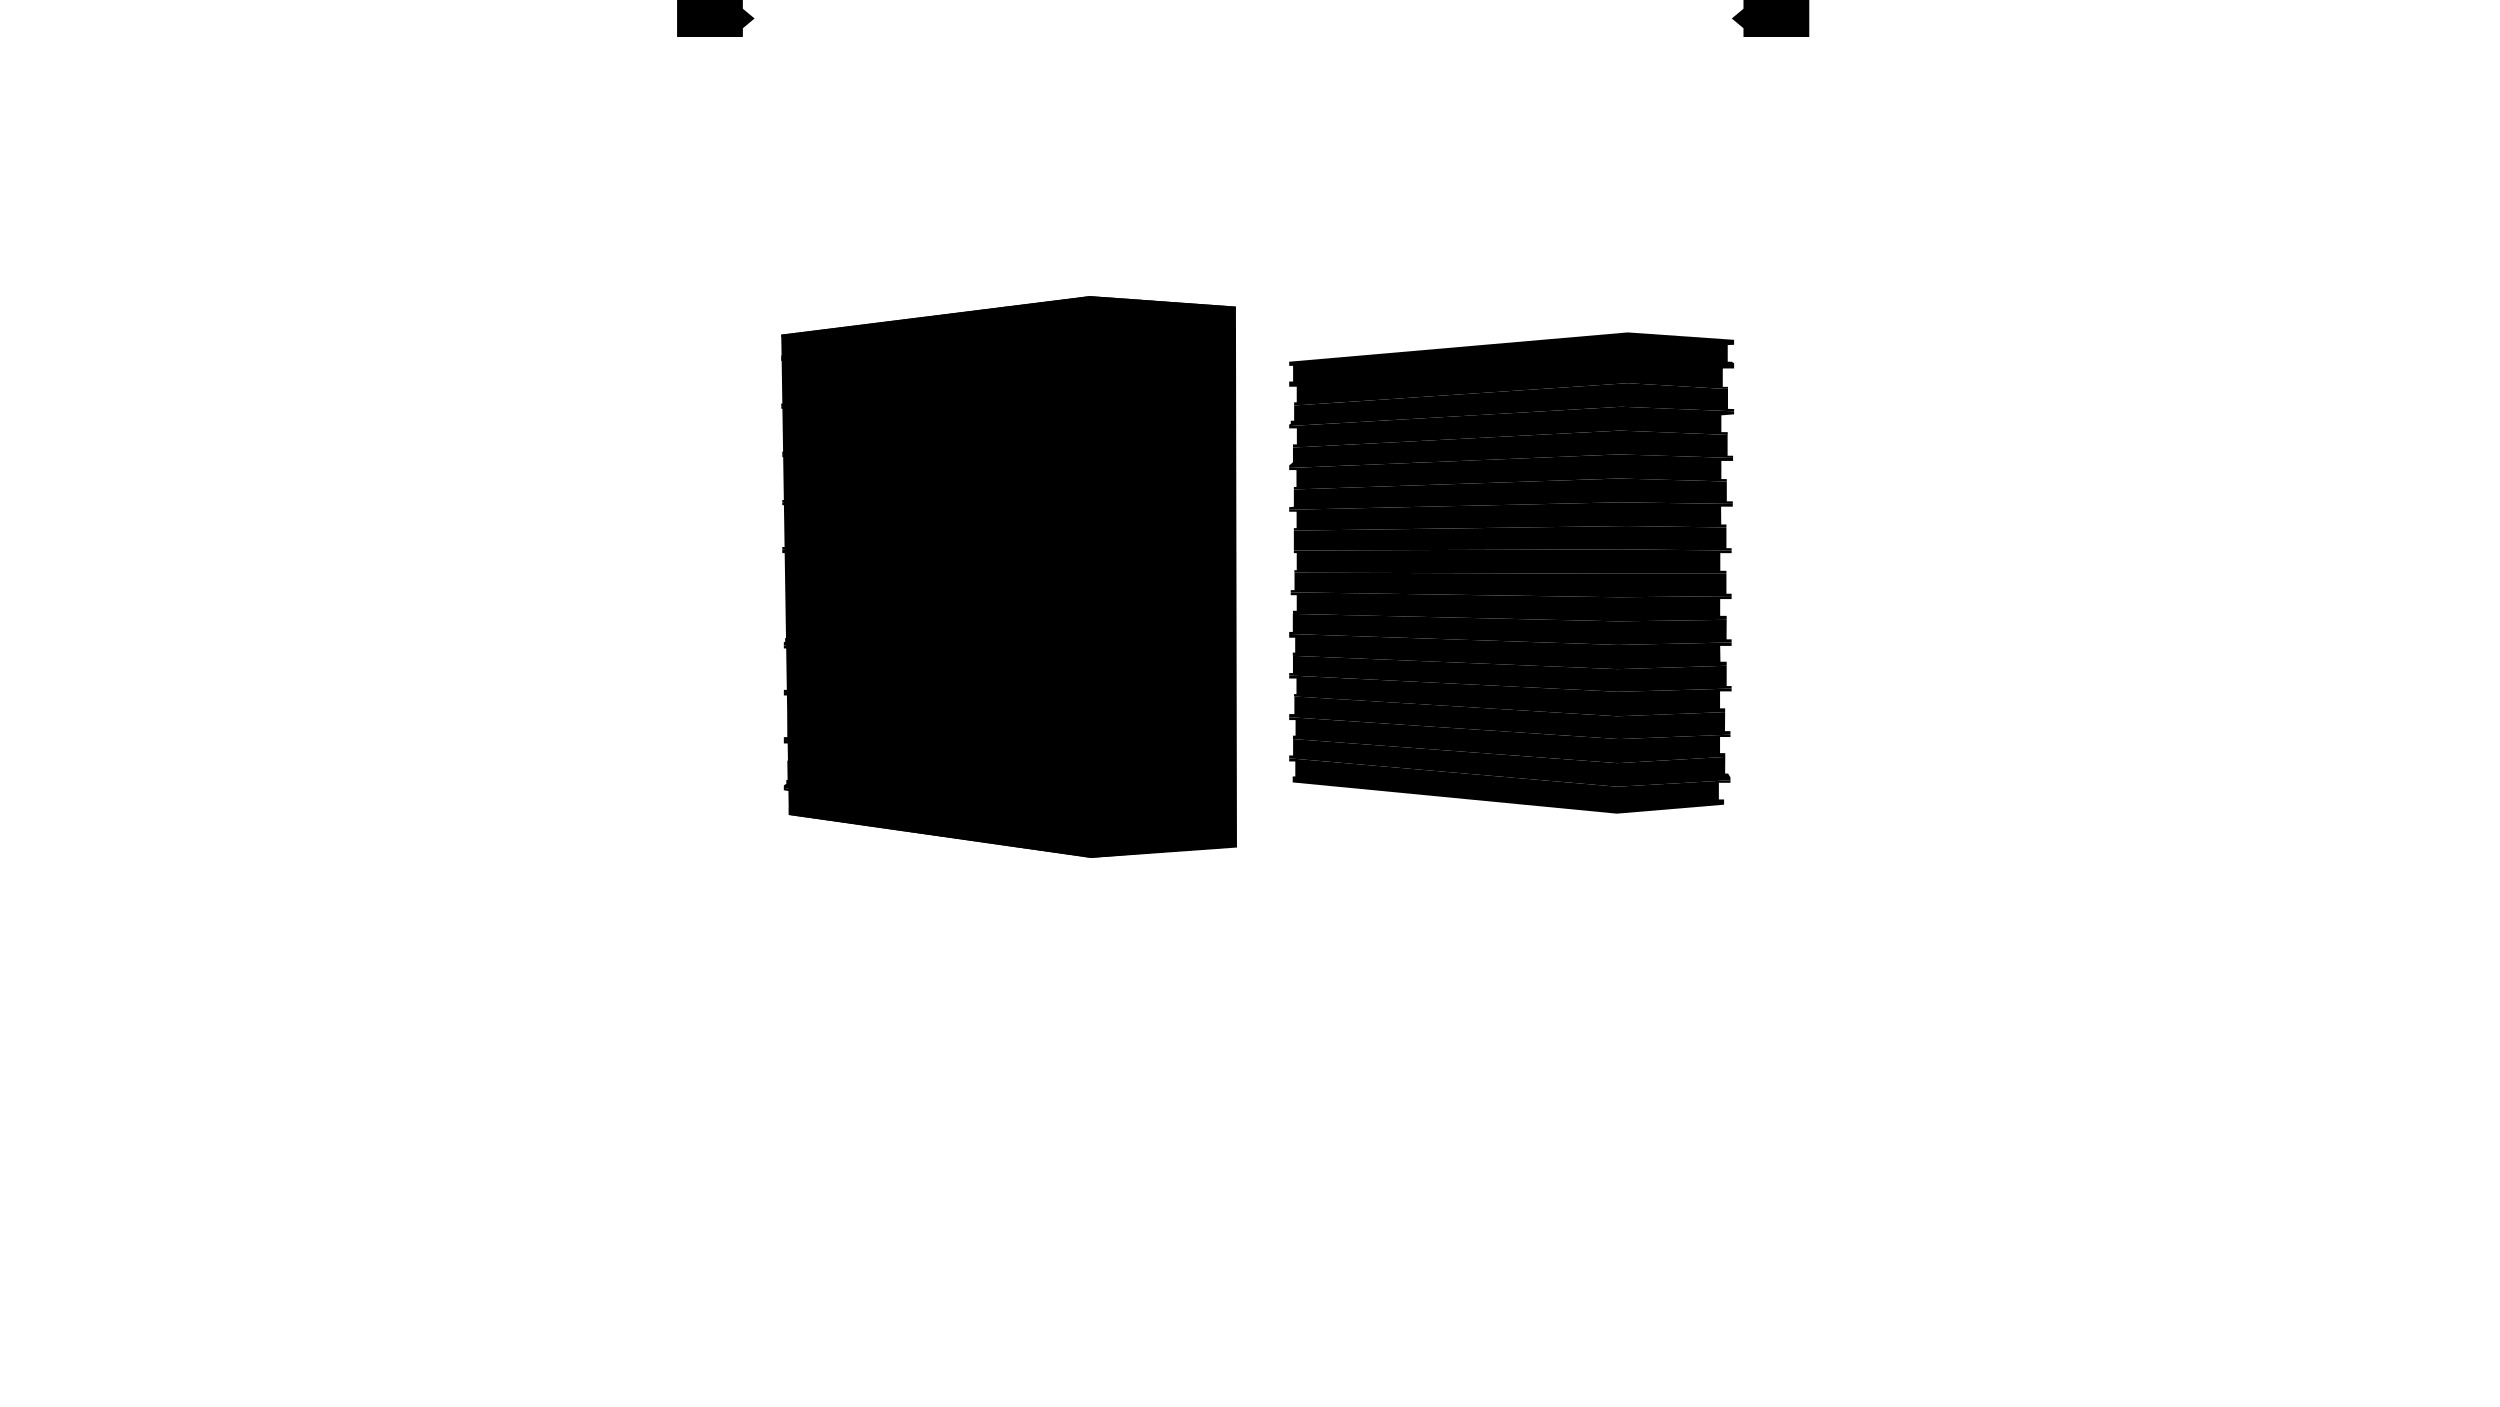
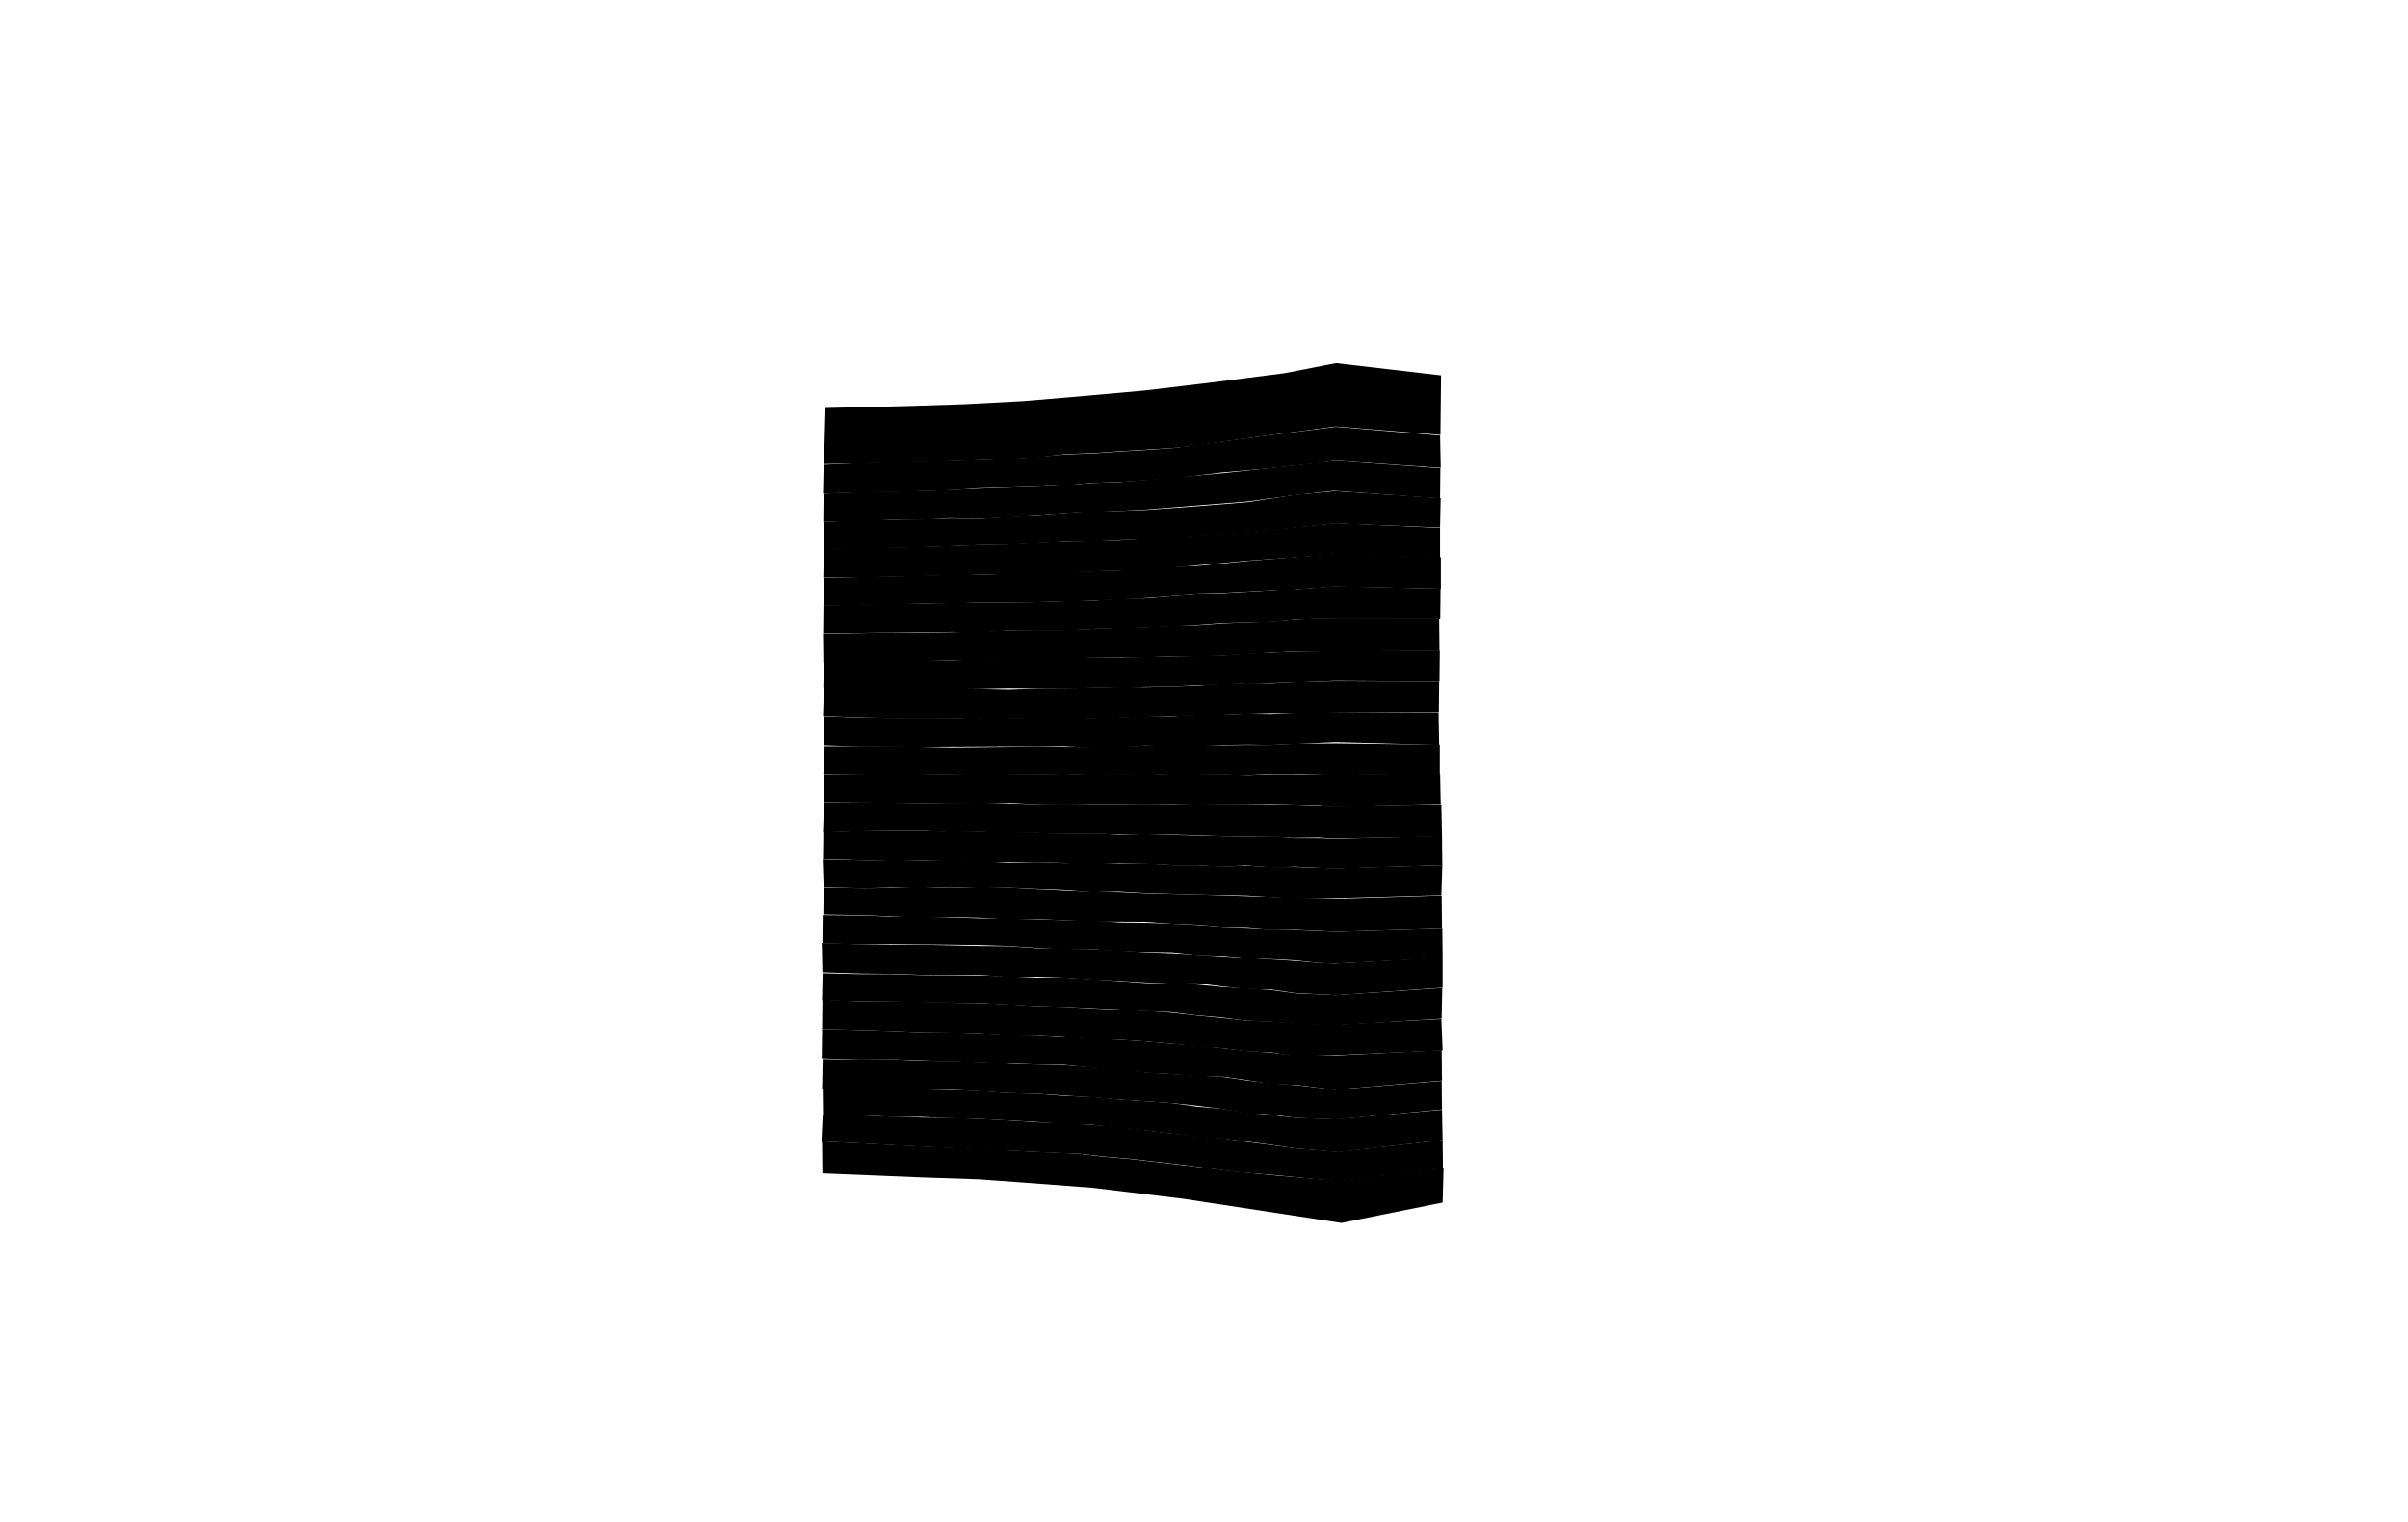
- <svg xmlns="http://www.w3.org/2000/svg" xmlns:xlink="http://www.w3.org/1999/xlink" version="1.1" id="Layer_1" x="0px" y="0px" viewBox="0 0 1920 1080" style="enable-background:new 0 0 1920 1080;" xml:space="preserve">
-   <polygon class="floor-svg-polygon" data-build="1" data-floor="24" points="603,293.7 836.6,270.1 944.5,276.3 944.5,274.3 937,273.6 937,258.5 949.2,258.5 949.2,253 944.9,253   944.9,237.9 949.2,237.9 949.2,235.5 836.9,227.4 600,257 600,258.9 603,258.9 603,273 600,273 600,277.2 605,277.2 605,291    603,291  " />
-   <polygon class="floor-svg-polygon" data-build="1" data-floor="23" points="944.6,295 948.2,295 948.2,297.1 831.1,291.7 600,312.2 600,309.9 603.1,309.8 603.1,293.7   836.6,270.1 944.5,276.3  " />
-   <polygon class="floor-svg-polygon" data-build="1" data-floor="22" points="948.2,300.1 936.8,300.1 936.8,315.9 944.7,315.9 944.7,318.1 837.1,314 603,330.6 603,328.3   605,328.3 605,313.9 600,313.9 600,312.2 831.1,291.7 948.2,297.1  " />
-   <polygon class="floor-svg-polygon" data-build="1" data-floor="21" points="944.9,335.7 949.2,335.7 949.2,338.5 830.8,335.2 600.8,348.9 600.8,346.9 603.1,346.9 603.1,330.6   837.1,314 944.7,318.1  " />
-   <polygon class="floor-svg-polygon" data-build="1" data-floor="20" points="936.6,341.1 936.6,357.2 944.5,357.2 944.5,360 836.9,356.8 603.5,367.7 603.5,365.6 605.8,365.6   605.8,351.1 600.8,351.1 600.8,348.9 830.8,335.2 949.2,338.5 949.2,341  " />
-   <polygon class="floor-svg-polygon" data-build="1" data-floor="19" points="944.4,377.9 949,377.9 949,380.2 832.1,377.9 600.8,385.8 600.8,384 603.5,384 603.5,367.7   836.9,356.8 944.5,360  " />
-   <polygon class="floor-svg-polygon" data-build="1" data-floor="18" points="949,382.9 936.9,382.9 936.9,398.5 944.9,398.5 944.9,400.7 836.9,399.7 603.8,404 603.8,402.1   605.9,402.1 605.9,388 600.8,388 600.8,385.8 832.1,377.9 949,380.2  " />
-   <polygon class="floor-svg-polygon" data-build="1" data-floor="17" points="944.9,419 949,419 949,421.1 832,421.1 600.8,422.2 600.8,420.1 603.9,420.1 603.8,404 836.9,399.7   944.9,400.7  " />
-   <polygon class="floor-svg-polygon" data-build="1" data-floor="16" points="949,424 937,424 937,439.9 944.2,439.9 944.2,442.2 836.8,442.2 604.1,440.9 604.1,438.9 605.7,438.9   605.7,424.8 600.8,424.8 600.8,422.2 832,421.1 949,421.1  " />
-   <polygon class="floor-svg-polygon" data-build="1" data-floor="15" points="944.2,442.2 944.2,459.8 949,459.8 949,462.4 832,463.5 604,459 604,440.9 836.8,442.2  " />
-   <polygon class="floor-svg-polygon" data-build="1" data-floor="14" points="937,481 944.9,481 944.9,483.1 837.1,485.3 604,477.5 604,475.1 606.7,475.1 606.7,461 608.9,461   608.9,459.1 832,463.5 949,462.4 949,466 937.3,466  " />
-   <polygon class="floor-svg-polygon" data-build="1" data-floor="13" points="945.2,501.1 949,501.1 949,503.9 832.1,506.1 602,495.6 602,493 603,493 603,490 604,490 604,477.5   837.1,485.3 944.9,483.1  " />
-   <polygon class="floor-svg-polygon" data-build="1" data-floor="12" points="937.3,506.1 937.3,522 944.8,522 944.8,525 837.3,528.3 604.8,514.5 604.8,512 607,512 607,498   602,498 602,495.6 832.1,506.1 949,503.9 949,506.1  " />
-   <polygon class="floor-svg-polygon" data-build="1" data-floor="11" points="944.8,542 949,542 949,544.8 832,549.2 602,532.1 602,529.8 604.9,529.8 604.9,514.5 837.3,528.3   944.8,525  " />
-   <polygon class="floor-svg-polygon" data-build="1" data-floor="10" points="937,562.9 945.8,562.9 945.8,565.7 837.6,570.7 605,550.8 605,548.3 607,548.3 607,534.1 602,534.1   602,532.1 832,549.2 949,544.8 949,548 937,548  " />
-   <polygon class="floor-svg-polygon" data-build="1" data-floor="9" points="945.9,582.9 949,582.9 949,586.1 832,591.6 602,568.2 602,566.1 604.8,566.1 605,550.8 837.6,570.7   945.8,565.7  " />
-   <polygon class="floor-svg-polygon" data-build="1" data-floor="8" points="949,589 938.1,589 938.1,599 942,600 942,602.9 946,602.9 946,606.4 838,613.6 604.7,586.8   604.7,584.2 607,584.2 607,571 602,571 602,568.2 832,591.6 949,586.1  " />
-   <polygon class="floor-svg-polygon" data-build="1" data-floor="7" points="946,620 948,621 948,623.9 949,623.9 949,626.9 831.8,634.8 602,605.1 602,603.2 603.9,601.9   603.9,599 604.9,599 604.7,586.8 838,613.6 946,606.4  " />
-   <polygon class="floor-svg-polygon" data-build="1" data-floor="6" points="949,629.9 937,630.2 937,650.9 837.9,658.9 605.8,625.9 605.8,620.9 607.9,620.9 607.9,607.9   602,606.9 602,605.1 831.8,634.8 949,626.9  " />
-   <polygon class="floor-svg-polygon" data-build="2" data-floor="24" points="990.1,277.8 1250,255.3 1331.8,261 1331.8,264.8 1326.9,265 1326.9,277.8 1329.9,277.8 1331.8,279   1331.8,283 1323.1,283 1323.1,297.1 1327.1,297.1 1327.1,298.6 1323,298.6 1250,294.3 993.9,311.4 993.9,309 995.9,309 995.9,297    990.1,297 990.1,293 993.1,293 993.1,281 990.1,281  " />
-   <polygon class="floor-svg-polygon" data-build="2" data-floor="23" points="1327.1,298.6 1327.1,314 1330.1,314.1 1331.8,314.1 1331.8,315.9 1244.9,312.4 990.1,327.2   990.1,326.1 991.3,325.5 991.3,323.1 993.9,323.1 993.9,311.4 1250,294.3 1323,298.6  " />
-   <polygon class="floor-svg-polygon" data-build="2" data-floor="22" points="1322,319 1322,331.9 1326.9,331.9 1326.9,334 1244,330.7 993,343.7 993,341.3 996,341.3 996,329   990.1,329 990.1,327.2 1244.9,312.4 1331.8,315.9 1331.8,318.2  " />
-   <polygon class="floor-svg-polygon" data-build="2" data-floor="21" points="1326.8,350 1326.8,334 1244,330.7 993,343.7 993,355 990.1,357.5 990.1,359.4 1243,349 1331,351.7   1331,350  " />
-   <polygon class="floor-svg-polygon" data-build="2" data-floor="20" points="1331,354 1322,354 1322,367.9 1326.2,367.9 1326.2,369.8 1243,367.5 993.7,375.9 993.7,374 995.7,374   995.7,361 990.1,361 990.1,359.4 1243,349 1331,351.7  " />
-   <polygon class="floor-svg-polygon" data-build="2" data-floor="19" points="1326.2,369.8 1326.2,385 1330.8,385 1330.8,387 1243.9,385.8 990.1,391.5 990.1,389.5 993.7,389.2   993.7,375.9 1243,367.5  " />
-   <polygon class="floor-svg-polygon" data-build="2" data-floor="18" points="1321.9,402.8 1325.9,402.8 1325.9,405.1 1249.3,404 993.7,407.5 993.7,405.6 995.8,405.6 995.8,393   990.1,393 990.1,391.5 1243.9,385.8 1330.8,387 1330.8,389.1 1321.8,389.1  " />
-   <polygon class="floor-svg-polygon" data-build="2" data-floor="17" points="1325.9,421 1329.9,421 1329.9,422.8 1244.1,421.9 993.7,422.8 993.7,407.5 1249.3,404 1325.9,405.1   " />
-   <polygon class="floor-svg-polygon" data-build="2" data-floor="16" points="1329.9,424.8 1321.2,424.8 1321.2,435.1 1321.2,438.4 1325.9,438.4 1325.9,440.6 1243.1,440.6   994.1,439.8 994.1,437.9 995.9,437.9 995.9,424.8 993.7,424.8 993.7,422.8 1244.1,421.9 1329.9,422.8  " />
-   <polygon class="floor-svg-polygon" data-build="2" data-floor="15" points="1325.9,456 1329.9,456 1329.9,457.8 1243.9,458.7 991.3,454.9 991.3,453.2 994.2,453.2 994.2,439.8   1243.1,440.6 1325.9,440.6  " />
-   <polygon class="floor-svg-polygon" data-build="2" data-floor="14" points="1329.9,460.1 1321.1,460.1 1321.1,473 1326.1,473 1326.1,476 1242.9,477.2 993,471.5 993,469.1   995.9,469.1 995.9,457.1 991.3,457.1 991.3,454.9 1243.9,458.7 1329.9,457.8  " />
-   <polygon class="floor-svg-polygon" data-build="2" data-floor="13" points="1326,491 1329.9,491 1329.9,493.4 1242.6,495.3 990.1,486.9 990.1,485.3 992.9,485.3 992.9,471.5   1242.9,477.2 1326.1,476  " />
-   <polygon class="floor-svg-polygon" data-build="2" data-floor="12" points="1321.3,508.2 1326.1,508.2 1326.1,511.3 1242.1,513.9 992.9,503.7 992.9,501.2 994.7,501.2   994.7,489.8 990.1,489.8 990.1,486.9 1242.6,495.3 1329.9,493.4 1329.9,496.1 1321.1,496.1  " />
-   <polygon class="floor-svg-polygon" data-build="2" data-floor="11" points="1326.1,526.9 1329.9,526.9 1329.9,528.8 1242.7,531.3 990.1,518.8 990.1,516.9 993,516.9 993,503.7   1242.1,513.9 1326.1,511.3  " />
-   <polygon class="floor-svg-polygon" data-build="2" data-floor="10" points="1329.9,531 1321,531 1321,544 1324.9,544 1324.9,546.9 1241.9,550.1 993.8,534.9 993.8,533.1   995.7,533.1 995.7,521.1 990.1,521.1 990.1,518.8 1242.7,531.3 1329.9,528.8  " />
-   <polygon class="floor-svg-polygon" data-build="2" data-floor="9" points="1324.8,561.5 1329,561.5 1329,564.2 1242.9,567.6 990.1,550.8 990.1,548.4 994.1,548.4 994.1,534.9   1241.9,550.1 1324.9,546.9  " />
-   <polygon class="floor-svg-polygon" data-build="2" data-floor="8" points="1329,566 1321,566 1321,578.4 1325,578.4 1325,581.3 1241.9,586.1 993,567.6 993,565 995,565 995,553   990.1,553 990.1,550.8 1242.9,567.6 1329,564.2  " />
-   <polygon class="floor-svg-polygon" data-build="2" data-floor="7" points="1324.9,594.1 1327.2,594.1 1329,597.1 1329,599.2 1241.9,604.2 990.1,582.4 990.1,580.2 993.1,580.2   993.1,567.6 1241.9,586.1 1325,581.3  " />
-   <polygon class="floor-svg-polygon" data-build="2" data-floor="6" points="1329,601.2 1320.1,601.2 1320.1,614 1324.1,614 1324.1,618 1241.7,624.9 992.8,600.9 992.8,596.3   994.8,596.3 994.8,584.8 990.1,584.8 990.1,582.4 1241.9,604.2 1329,599.2  " />
-   <polygon class="floor-svg-polygon" style="z-index:555;" data-build="1" data-floor="6" points="949.2,235.5 836.9,227.4 600,257  605.8,625.9 837.9,658.9 950,650.9 " />
-   <symbol id="info-svg-polygon-left119" viewBox="0 0 60 30" data-build="1" class="info-svg-polygon-left">
-     <path fill-rule="evenodd" clip-rule="evenodd" d="M-0 28.421L50.526 28.421V21.711L59.526 14.211L50.526 6.711L50.526 0L-0 0L-0 28.421Z" class="floor-rect" />
-     <text x="25" y="13" class="floor-text">15</text>
-   </symbol>
-   <use x="520" y="0" width="60px" height="30px" data-build="1" xlink:href="#info-svg-polygon-left119" class="floor-info-svg" />
-   <symbol id="info-svg-polygon-right119" viewBox="0 0 60 30" data-build="2" class="info-svg-polygon-right">
-     <path fill-rule="evenodd" clip-rule="evenodd" d="M59.526 0H9V6.711L0 14.211L9 21.711V28.421H59.526V0Z" class="floor-rect" />
-     <text x="35" y="13" class="floor-text">15</text>
-   </symbol>
-   <use x="1330" y="0" width="60px" height="30px" data-build="2" xlink:href="#info-svg-polygon-right119" class="floor-info-svg" />
+ <svg xmlns="http://www.w3.org/2000/svg" preserveAspectRatio="xMidYMid slice" id="floor--svg" viewBox="0 0 1920 1213" version="1.0">
+   <polygon data-sec="1" data-build="1" data-floor="2" class="s3d-svg__house js-s3d-svg__house" points="655.5,912.5,655.75,935.5,687,936.75,710.75,937.75,735.25,938.75,780,940.25,814.75,942.75,871.25,947,943.5,955.75,1069.5,975,1150.25,958.75,1151,930.75,1067.5,941.5,1018,937.25,984.5,934,944,929,903.5,924.25,880.5,922.25,859.5,919.75,837.5,918.75,815.25,917.75,792.25,916.5,746.5,914.5,655.25,910" />
+   <polygon data-sec="1" data-build="1" data-floor="3" class="s3d-svg__house js-s3d-svg__house" points="655,910,656,889,687,889.25,710.75,890.25,734.5,891,757,891.25,780.25,892,803.25,893.25,826.5,894.75,848,895.5,870.25,896.75,892.25,898.5,913,901,934.75,903.75,954,905.75,975,907.5,994.5,910.5,1014.25,913,1033.5,915.5,1066.75,918.25,1150.25,909,1150.5,931.25,1067.5,942,1017.75,937,984.25,934.25,943.75,928.75,902.75,924,880,922,860,919.75,839.25,919,815,917.75,792.25,917,746.25,914.75" />
+   <polygon data-sec="1" data-build="1" data-floor="4" class="s3d-svg__house js-s3d-svg__house" points="656.25,889,656,867.75,686.5,867.75,711,868.25,734.75,868.5,757.75,869,781,869.75,804,871.5,826.5,872,849,873.75,870.5,874.5,891.75,876.5,914,878,934.75,879.5,954.25,882.25,974.25,884,994.75,887.25,1013.75,889,1033.25,891.25,1065.25,892.25,1149.75,884.75,1150.25,909,1067,918.5,1033,915.5,1013.75,912.75,994.75,910.25,974.5,907.75,953.5,906.25,913,901.25,891,899,870.75,896.75,847.75,896.25,826.5,894.5,779.5,892,757,891.5,734.25,890.5,710.75,890.5,687,889" />
+   <polygon data-sec="1" data-build="1" data-floor="5" class="s3d-svg__house js-s3d-svg__house" points="655.5,868,656,844.25,687.25,844.75,710.5,844.5,734.5,845.5,757.75,845.75,780.25,846.5,803.5,848,826,848.75,848.5,849.25,870.5,851,891.5,852.25,913.5,855,933.25,856.25,954.5,857.5,976,858.75,994.75,861.5,1014,863.75,1034.75,865.25,1064.25,868.75,1149.5,861.75,1149.75,884.5,1065.25,892.5,1033,891.25,1013.25,888.5,994.5,887.75,973.75,884,954.25,881.5,935,879.5,913.5,878,890.25,876.5,869.75,874.75,849.25,873.5,826.5,872,803.75,871.5,780.75,870,757.5,868.75,734.5,868.5,710,868.25,686.25,868.25" />
+   <polygon data-sec="1" data-build="1" data-floor="6" class="s3d-svg__house js-s3d-svg__house" points="655.5,820.5,686.75,821.25,710.75,822,734.5,823,757.5,823,780.75,823.75,804.25,824.75,826,825,848.75,826.5,870.5,827.75,892.25,829,912.5,830.25,935,832.25,955.25,833.75,975.25,835.75,995,838,1014,839.25,1032.5,841.75,1065.25,841.5,1149.5,837.25,1149.75,861.5,1063.75,868.75,1034.25,865,1013.75,864.25,993.5,861,975.75,858.5,953.25,858,932,856.25,913,855.25,890.75,853,869.75,851.25,848.25,849,825,848.75,803.25,847.75,779.75,846.75,757.75,846,733.75,845.25,710.75,844.5,686.25,844.75,655.25,843.75" />
+   <polygon data-sec="1" data-build="1" data-floor="7" class="s3d-svg__house js-s3d-svg__house" points="655.5,820.5,655.75,797,688,798.5,710.75,798.25,735,798.75,757.5,799.5,781,799.75,803.75,800.75,827,802.25,848.75,802.75,870.5,804,892.5,805,913.5,806,934.75,807.5,954.75,809.75,975.25,811.75,994.25,813.75,1014.5,814.5,1033.5,816,1064.25,817,1149.25,812.5,1150.25,837.5,1065,841.25,1032,842.25,1013.75,839,994.75,838.25,975.25,835.75,955,834.25,934.75,832.25,912.25,830.25,892.25,829,870,828.5,848.5,826.25,825.5,825,803.75,825.25,780.75,823.75,756.75,823.25,734.25,823,711,822,686.75,821.25" />
+   <polygon data-sec="1" data-build="1" data-floor="8" class="s3d-svg__house js-s3d-svg__house" points="655.454,797.477,655.954,775.977,686.954,776.727,710.704,776.727,734.454,777.477,757.704,777.727,780.704,777.727,803.954,778.477,826.704,779.477,848.704,779.477,870.204,780.727,891.954,782.227,913.454,783.727,934.704,784.227,954.454,784.977,974.954,786.977,994.454,787.977,1014.454,789.477,1032.704,791.977,1064.704,793.477,1149.954,787.727,1149.454,812.227,1063.954,817.477,1032.704,816.477,1014.454,814.727,992.954,813.727,973.954,811.227,953.454,809.477,933.454,806.977,912.454,806.227,891.454,804.727,869.454,803.727,847.954,802.727,826.454,802.227,803.954,800.977,780.454,799.727,757.704,799.477,734.954,799.227,710.204,798.477,688.204,798.477" />
+   <polygon data-sec="1" data-build="1" data-floor="9" class="s3d-svg__house js-s3d-svg__house" points="655.75,775.25,655.25,752,688.25,753,711.25,753.25,735,753.25,758,753.75,781,754.25,804,754.5,826,756,849.5,756.5,870.75,756.75,891.25,757.75,913,759.25,934.75,760,955,761.25,975,762.5,994.5,763.75,1014.5,765,1033.5,766.25,1051.5,767.75,1064.5,768.25,1150.25,763.5,1150.25,787.5,1065,793.5,1032.5,791.75,1014,789,994,788.5,974.75,786.5,954.75,784,933.5,784.25,913,783.25,891.5,782,870,781,848.5,779.5,826.75,778.75,803.75,779,780.25,777.25,757.25,777.5,734.25,777.25,710.75,776.5,686.5,776.25" />
+   <polygon data-sec="1" data-build="1" data-floor="10" class="s3d-svg__house js-s3d-svg__house" points="655.75,752.25,656,729.75,688.25,730,711.5,731,734.5,731,758.25,731.5,781.25,732.25,803.25,732.5,826.25,733,849.5,733.75,871.5,734,893.5,735.5,913.5,735.75,934.5,736.5,954.75,737.5,975.25,739,995,739.75,1015,740.75,1033.5,741,1065.75,742.25,1150,739.75,1150.25,764,1064.75,768.25,1051.25,767.75,1033,765.75,1014,764.75,994,763.75,974.75,762,955.25,761.5,934.5,759.25,912.5,759,890.75,758.25,871,756.75,848.75,757,825.5,755.75,803.75,754.25,780.5,753.5,757.5,753.25,735,753,710.25,752.75,687.25,753" />
+   <polygon data-sec="1" data-build="1" data-floor="11" class="s3d-svg__house js-s3d-svg__house" points="656.5,729.25,656.75,707.75,688.5,708.25,711.5,708,735.25,708,757.5,707.5,781.25,708,804,707.75,827.25,709,848.25,710,871,711,892.5,711.25,913.5,712.25,955,713.25,994.25,714.5,1033.25,715.75,1066,716.5,1149.5,714,1149.75,739.75,1065.75,742.25,1033.25,740.75,1014.75,741,994.5,739.25,975,739,954.25,737.25,934.25,736.5,913.25,735,870.75,734.75,825.5,732.75,801.75,733,780.25,731.75,757.5,731.25,734.75,731.75,711,730.75,687.5,729.75" />
+   <polygon data-sec="1" data-build="1" data-floor="12" class="s3d-svg__house js-s3d-svg__house" points="656.75,707.5,656,685.25,688,686,711.75,686.5,736.25,686.25,758.25,686.5,781.5,686.75,804,688,827,687.5,848.75,688.25,870.25,687.75,892.5,688.75,913.5,688.5,934.75,689.75,954.5,689.75,975,690.75,994.25,690.25,1014.5,691.25,1032.75,691.25,1065.25,692.25,1150,689.75,1149.25,713.75,1066,716,1033.25,716.5,993.75,714,955,713.25,912.75,712,892,710.75,870.5,711.25,847.75,709.5,826.25,708.75,803.5,707.75,781,708.25,757.5,707.25,734.25,708.25,711,707.75,688,708.25" />
+   <polygon data-sec="1" data-build="1" data-floor="13" class="s3d-svg__house js-s3d-svg__house" points="656.25,685,656.5,663.5,687.75,662.5,711.25,662.25,734.25,662.25,758.25,663.25,782,663,804.25,663.5,827,664.25,849.25,664.5,871,664.5,892.25,665.5,913.75,665,935,665.75,955,666.25,974.75,666.75,994.5,667,1014.25,666.75,1032.25,668.25,1051.5,668.25,1064.5,668.75,1149.75,666.5,1150,689.75,1065,692.5,1032.75,691,1014,691.5,993.5,690,974.5,691,954.25,689.75,934.75,689.75,912.75,688.75,892,688.5,870.25,688.75,826.75,687.5,781.75,687.5,758.5,686.75,735.5,686.25,712,686.75,688,686" />
+   <polygon data-sec="1" data-build="1" data-floor="14" class="s3d-svg__house js-s3d-svg__house" points="656.25,663.75,657,640.5,687.75,640.5,711.25,640.5,734.75,640.75,758,641,781,640.5,804,641,826.25,641.75,848.75,641.5,870.5,641.75,892.5,641.75,914.25,641.5,935.25,641.5,954.5,641.25,974.75,641.5,994.75,641.5,1014.25,641.75,1032,642,1051,642.75,1064.75,643,1149.25,641.75,1149.75,667,1063.5,668.5,1051.25,667.75,1031.5,668,1013.25,667,993.5,667,973.75,666.75,954.25,666,934.25,665.5,913,665.25,891.5,665.25,870.25,664.75,849.5,664.75,827,664.25,804,664.25,781.25,663.25,758.5,663.75,734.25,662.25,711.25,662.25,688.25,662.75" />
+   <polygon data-sec="1" data-build="1" data-floor="15" class="s3d-svg__house js-s3d-svg__house" points="657,640.25,656.75,617.75,687.25,617.5,711.25,617,735,617.5,758,617.75,780.75,617.25,803.25,617.5,826.5,617.75,848.75,618.25,870.75,617.25,892.75,617.75,913.75,617.25,934.75,618.25,954.25,618,974.75,617.75,994.75,618.5,1013.75,617.75,1031.5,617.75,1064.25,618,1148.25,617,1148.75,641.5,1065,643.5,1051.5,642.5,1032,642,1014,641.5,993.75,641.5,974.25,641.75,953.75,641.5,934.25,641.25,913.75,641.75,892.5,641.75,869.75,641.75,848,642,825.25,641.75,804.25,640.5,780.5,641.25,757.25,641.25,733.5,640.75" />
+   <polygon data-sec="1" data-build="1" data-floor="16" class="s3d-svg__house js-s3d-svg__house" points="656.5,617.25,657.5,594.75,687.5,594.75,711,594.75,735,595.25,758.25,595.75,781.25,595.5,803.5,595.25,826.75,594.75,849,595.25,870.5,595.25,892.75,595,913.5,594.25,934.25,594,954.25,593.5,975,594,994.75,593.75,1013,593.75,1032.75,592.75,1065.25,592.5,1148,593.5,1148,617.25,1063.75,618.5,1030.75,617.25,1013.25,617.5,994,618.5,974.75,618,953.75,618.25,933.25,618.25,913.75,617.75,892,618.25,871,617.75,848.5,618.25,802.25,617.75,757.75,618,711.5,617,688,617.5" />
+   <polygon data-sec="1" data-build="1" data-floor="17" class="s3d-svg__house js-s3d-svg__house" points="657.25,594,657.25,571,687.75,572,711.25,572.25,735.25,572.25,758.25,572.25,781.75,573,804,572.5,826.75,572,848.75,572,870.75,572.25,892,571.75,913.75,571,934,571,954.5,569.75,974.75,569.75,994.5,569,1013.25,569.25,1033.5,568.25,1065.25,568.25,1147,568,1147.5,593.75,1064.75,591.5,1032.25,593,1013,593.75,994.75,593.5,974.75,593.75,953.75,594,934.25,594.75,913,594.25,891.5,595.75,870,595.75,848.5,594.75,825.5,594.75,781,595,735,595.25,686.5,595" />
+   <polygon data-sec="1" data-build="1" data-floor="18" class="s3d-svg__house js-s3d-svg__house" points="656.25,570.75,657,548,688,548.75,712.25,548.75,735.5,548.5,758.5,548.75,781,549,804.25,549.5,827.5,548.75,848.25,548.5,870.5,548.25,893.5,547.5,913.25,547.75,933.75,547.25,955,546.5,975,545,994.5,544.5,1014.25,544.75,1033.25,543.75,1064.5,543,1147.5,543.25,1147.25,567.75,1065,568.25,1032.454,568.636,1012.954,568.636,993.704,569.136,974.454,569.886,953.704,570.386,933.454,570.886,913.204,571.386,891.454,572.136,870.204,572.386,847.954,572.386,826.454,572.636,803.454,572.886,781.454,573.386,757.704,572.386,734.954,572.636,710.954,572.386,686.954,571.886" />
+   <polygon data-sec="1" data-build="1" data-floor="19" class="s3d-svg__house js-s3d-svg__house" points="656.5,547.5,657,527.25,687.5,526.75,712.25,526.75,735,526.75,757.75,526.5,781.5,525.5,803.5,525.25,826.5,525.25,849,525,870.5,524,892.5,524,914.25,523.75,934.75,523.25,954.25,523,975.5,522.5,994.75,521,1013.75,520.25,1032.5,519.5,1064.5,519,1148,518.75,1147.75,543.25,1064.25,542.75,1032.75,544,1014,544.5,993.5,544.5,974.5,545.75,954.25,546.25,933.25,547.25,912.5,547.5,892.75,548,870.25,548.25,847.75,548.75,826.75,548.75,804,548.5,780.5,549,757.25,549.25,711.5,549.25,656.75,549" />
+   <polygon data-sec="1" data-build="1" data-floor="20" class="s3d-svg__house js-s3d-svg__house" points="656.5,526.75,656.25,505.25,712,504.25,736,504.25,758.5,504,781.5,503.5,803.5,502.75,826.75,502.75,849.25,502.25,870.5,501.5,892.25,500.5,913.5,500.25,934.75,499,954.5,498.75,975.25,497.25,995.25,496.5,1014.5,495.75,1032,494.25,1052.25,493.25,1065.25,493.5,1147.5,493.75,1147.75,519,1064.5,519.25,1031.75,519.5,1013.75,520.25,994.5,521.5,974.75,522.75,953.75,523.25,933.75,523.25,913.25,524,891.25,523.75,869.75,524.25,847.75,526,802.75,525.75,757,526.5,711.5,527.5,687.5,527.5,656.5,528" />
+   <polygon data-sec="1" data-build="1" data-floor="21" class="s3d-svg__house js-s3d-svg__house" points="656.35,505,656.6,482.75,687.85,481.75,711.85,481.25,735.35,481.25,758.35,480.75,780.6,480.25,803.6,480.25,827.35,480,848.85,479.25,871.1,479,892.35,477.25,913.6,477,934.85,475.25,955.1,473.75,974.6,473.5,1013.6,471.25,1063.85,467.25,1148.6,469.25,1148.35,493.75,1065.35,493.75,1052.35,493.5,1031.85,494.25,1014.6,496,995.1,496.5,974.85,497,954.6,498.5,934.1,499.5,913.6,500.5,892.35,501,870.85,501.5,848.85,502.75,826.1,503,803.35,502.75,781.35,504.25,759.35,503.75,711.6,504.25" />
+   <polygon data-sec="1" data-build="1" data-floor="22" class="s3d-svg__house js-s3d-svg__house" points="656.6,483,656.85,460.75,687.6,460,711.6,459.5,735.1,459,757.6,458.25,781.85,458.25,803.85,457.5,827.1,456.75,848.85,455.5,869.6,455.5,893.6,454.75,913.6,453.75,934.6,452,954.6,451.25,994.6,447.25,1034.6,444,1065.35,441.5,1148.85,444.25,1148.85,469.25,1064.1,467.5,1013.6,471.25,974.35,473.25,954.6,473.75,914.1,476.75,870.6,479,826.6,480,803.1,480.25,780.6,480.25,757.85,481.25,735.1,481.25,711.6,481.75,687.35,482.25" />
+   <polygon data-sec="1" data-build="1" data-floor="23" class="s3d-svg__house js-s3d-svg__house" points="656.454,460.5,656.954,437.5,687.704,436.75,711.704,436.5,734.704,436,757.954,435.25,780.204,434.5,803.704,434,826.704,432.75,849.204,432,870.954,431.5,892.954,431,912.954,429.75,934.454,428.045,953.954,426.795,974.204,425.545,994.204,424.045,1014.454,422.068,1065.204,417.068,1148.204,420.818,1148.204,444.795,1064.704,442.045,1033.954,444.295,993.954,447.045,954.204,450.795,934.454,452.545,912.204,454.545,869.454,455.545,826.704,457.545,780.454,458.295,734.454,459.295,686.954,460.295" />
+   <polygon data-sec="1" data-build="1" data-floor="24" class="s3d-svg__house js-s3d-svg__house" points="656.704,437.795,656.954,416.045,687.454,414.795,711.454,414.295,734.454,414.045,757.954,413.295,781.704,413.545,803.704,412.045,825.954,411.295,869.954,408.045,913.204,406.545,954.454,403.545,994.454,400.295,1031.954,394.545,1064.454,391.545,1148.704,397.045,1148.204,420.545,1064.954,417.295,1014.204,422.545,993.454,424.545,974.204,426.045,952.954,427.295,933.704,428.795,911.704,430.295,892.454,430.795,870.204,432.045,848.454,432.045,803.204,434.295,779.954,434.545,733.704,436.295,686.954,437.545" />
+   <polygon data-sec="1" data-build="1" data-floor="25" class="s3d-svg__house js-s3d-svg__house" points="656.454,416.045,656.704,393.545,687.954,392.045,712.204,391.795,735.454,391.295,758.954,390.545,780.954,389.545,802.954,388.795,826.704,388.045,849.204,386.795,870.454,385.045,892.704,384.295,934.704,380.795,974.454,377.295,1013.954,373.045,1051.454,368.795,1064.704,367.295,1148.454,373.295,1148.204,397.295,1063.704,391.295,1031.704,394.795,993.954,399.795,952.954,403.045,911.954,406.295,869.454,408.295,824.954,411.295,803.204,412.545,781.454,413.545,757.454,413.045,733.704,414.545,711.454,414.295,686.954,415.545" />
+   <polygon data-sec="1" data-build="1" data-floor="26" class="s3d-svg__house js-s3d-svg__house" points="656.25,393.5,656.75,370.5,688,369,711.5,368.5,735,368,758.25,367.5,803,366,827,364.25,848.75,362.25,871.25,361.5,892.25,360,913.75,358.75,935,357.25,954.75,354.75,974.5,352,1013.75,346.75,1065.25,340.25,1148.25,347.25,1148.75,373,1064.75,367.25,1050.75,369.25,1013.75,373.25,973.5,376.75,934.5,381.5,892.75,384.25,869.75,385,848,387,826.25,388,802.25,388.75,780.5,389.25,758.5,390.75,735.5,391.5,711.25,392.25,688,392.5" />
+   <polygon data-sec="1" data-build="1" data-floor="27" class="s3d-svg__house js-s3d-svg__house" points="657,370,658.25,325.25,722,323.75,768.5,322.25,815.75,319.75,860.25,316,913.25,311.25,965.75,305,1024.25,297.5,1065.25,289.5,1149,299.25,1148.5,346.75,1065,340,1013.75,346.75,974,352.25,954.75,355.25,934.25,357.25,892.75,359.75,870.75,361.25,849.25,362,826.25,364.75,803,366,758.25,367.75,711.75,369" />
</svg>
